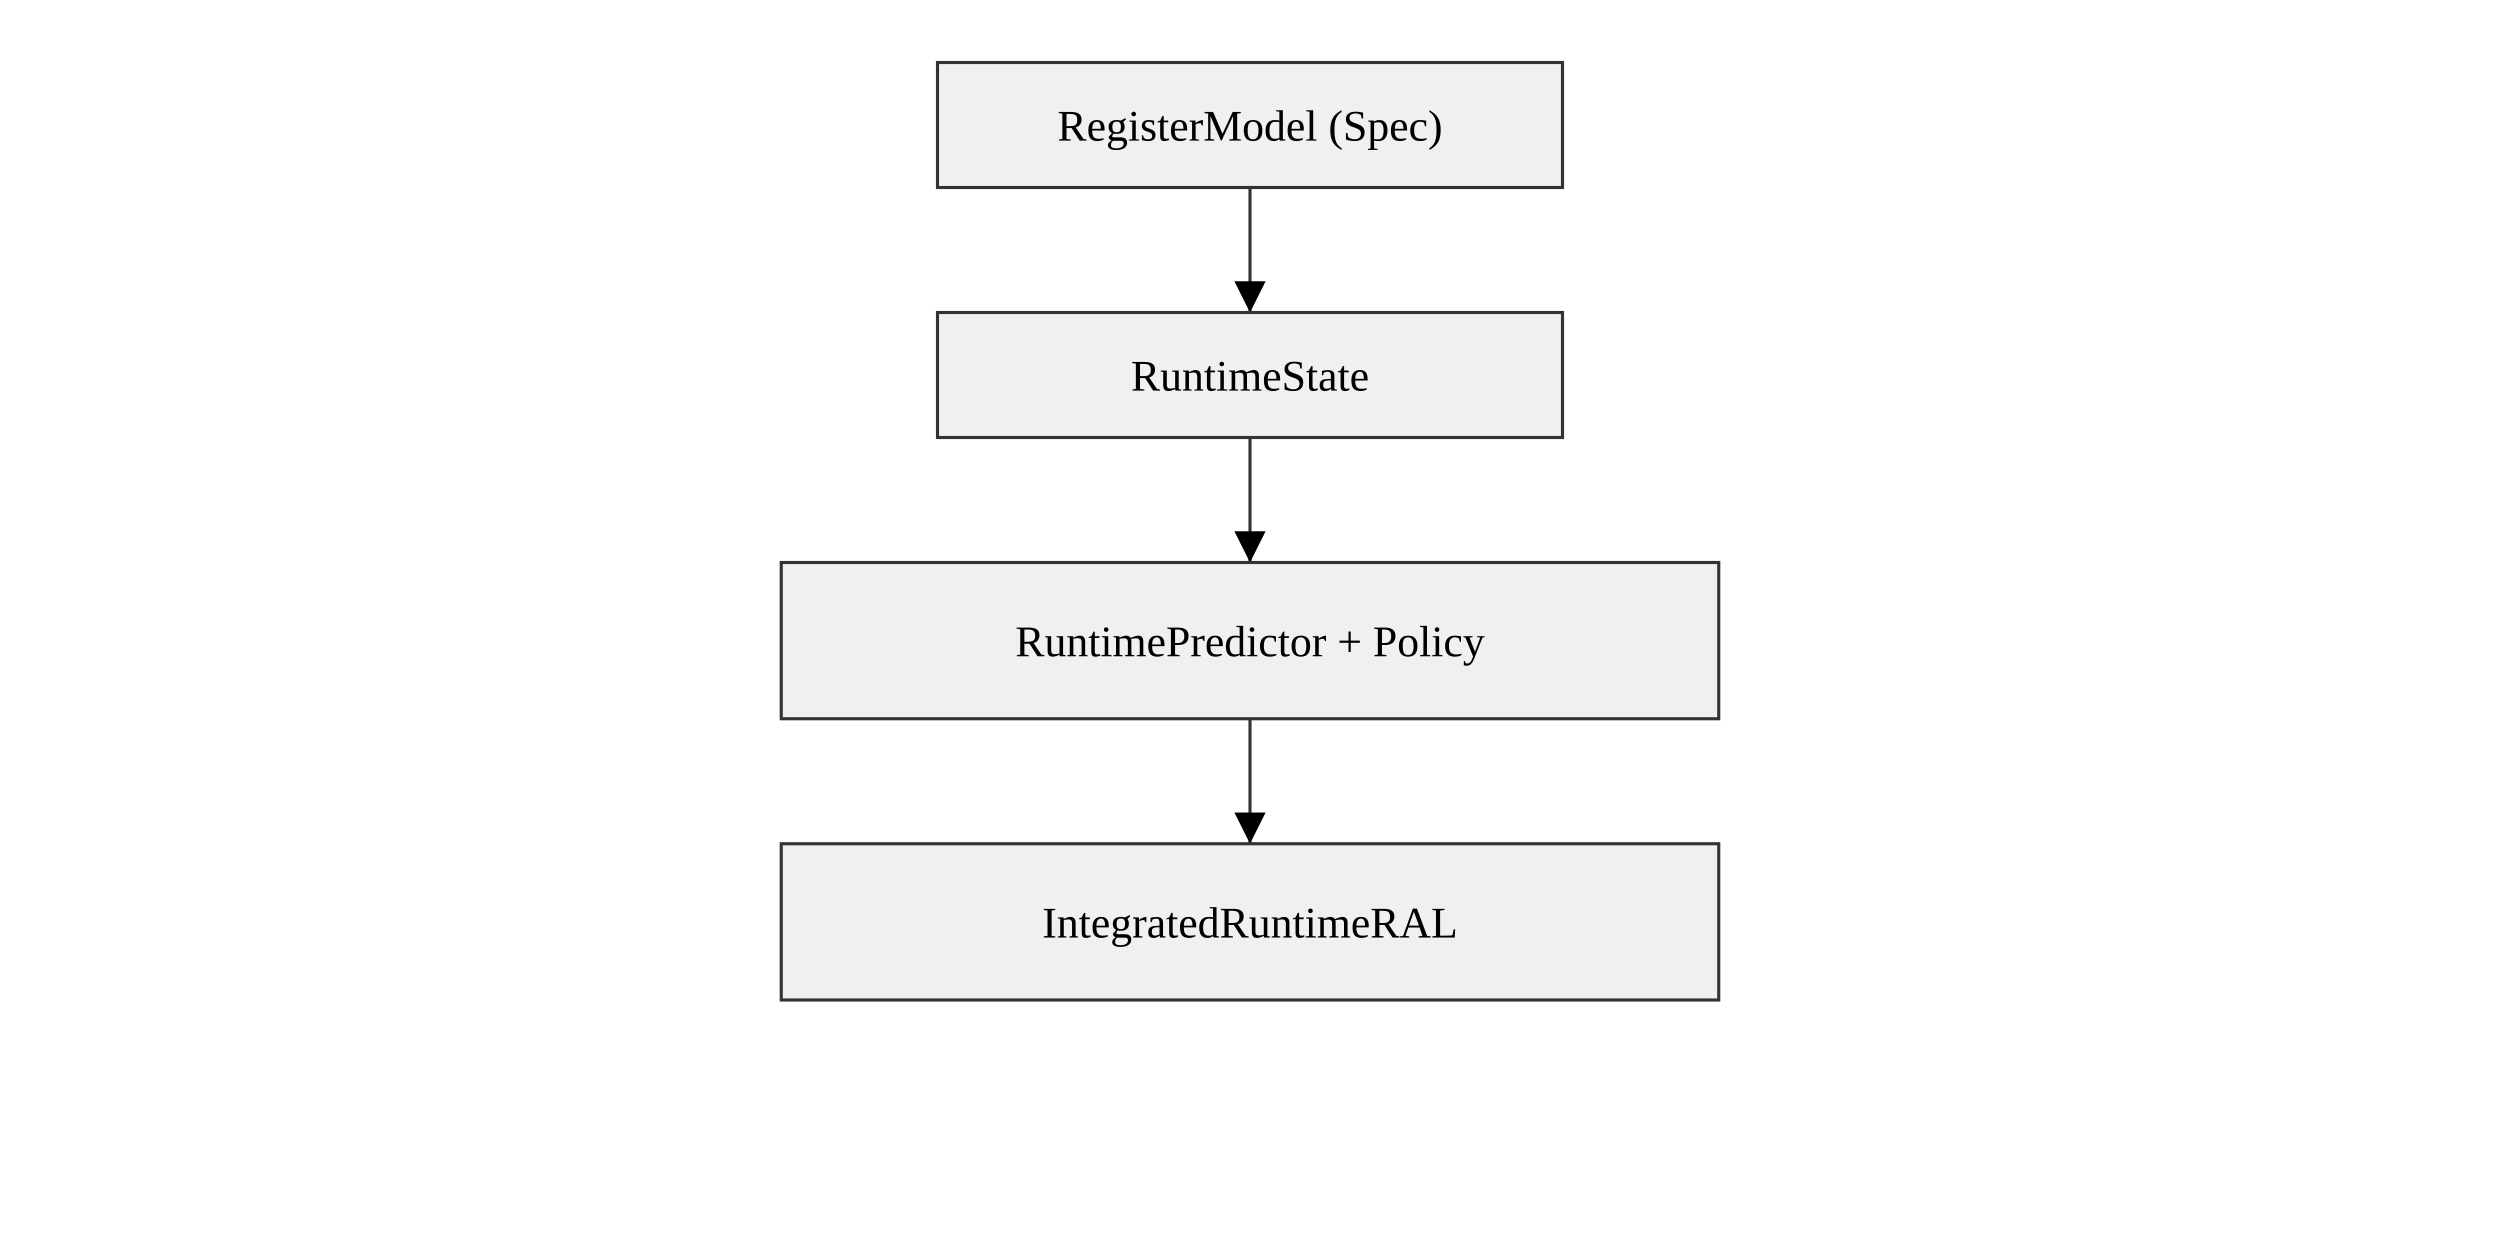
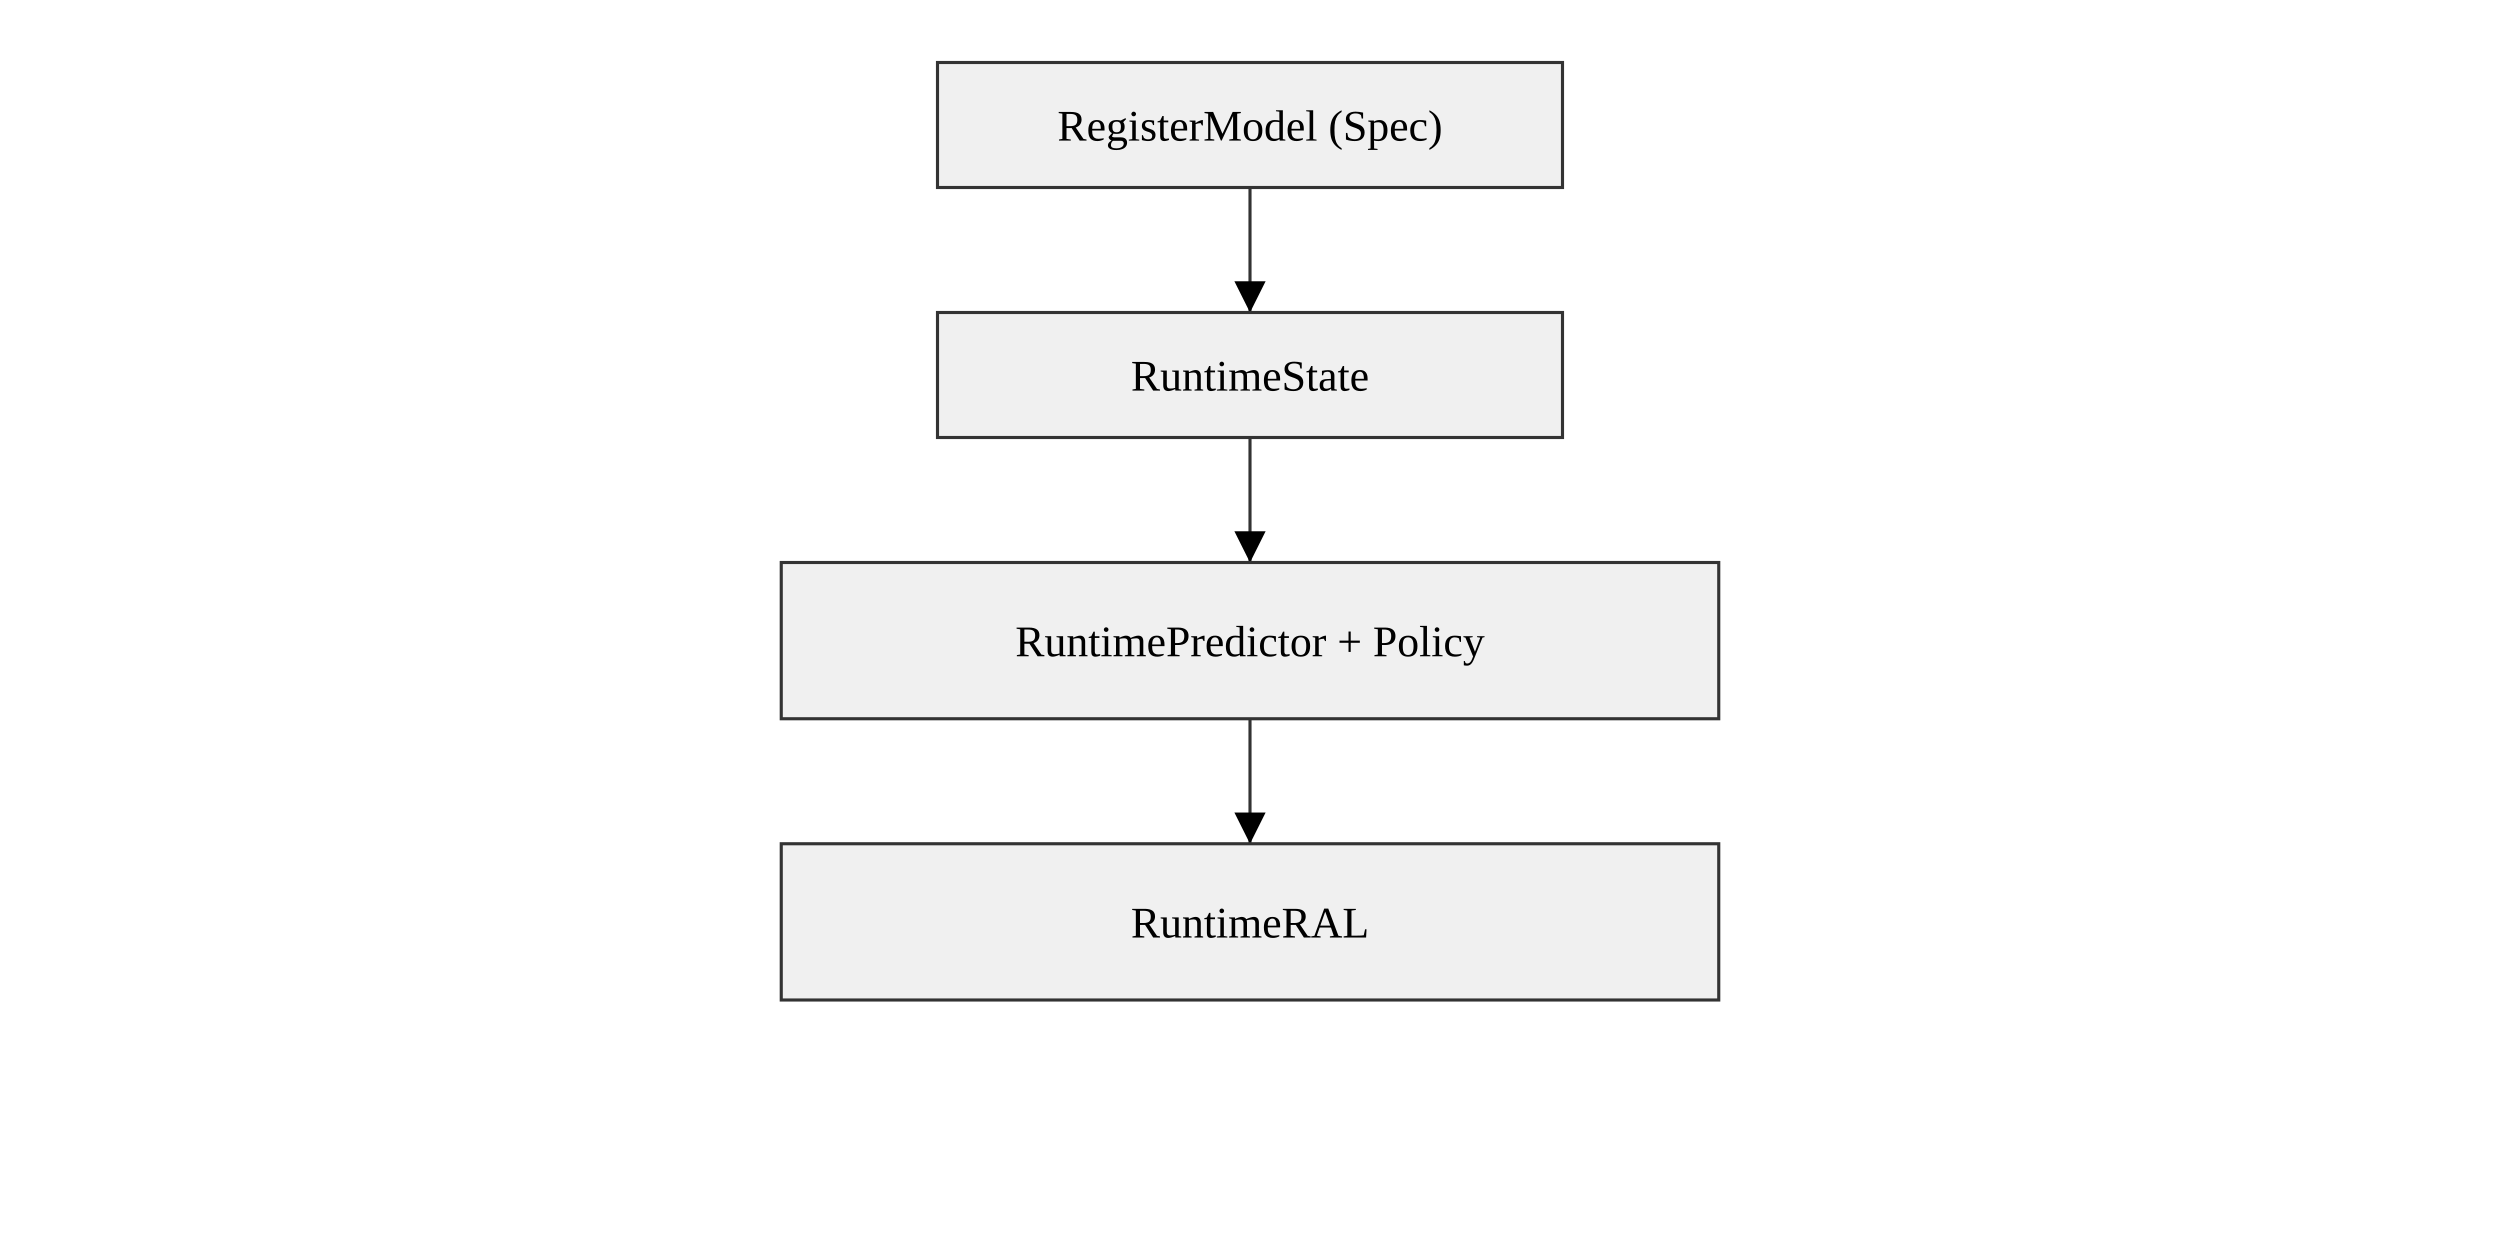
<svg xmlns="http://www.w3.org/2000/svg" viewBox="0 0 800 400">
  <defs>
    <marker id="arrow" markerWidth="10" markerHeight="10" refX="10" refY="5" orient="auto">
      <path d="M0,0 L10,5 L0,10 Z" fill="black" />
    </marker>
  </defs>
  <rect x="300" y="20" width="200" height="40" fill="#f0f0f0" stroke="#333" />
  <text x="400" y="45" text-anchor="middle" font-size="14">RegisterModel (Spec)</text>
  <line x1="400" y1="60" x2="400" y2="100" stroke="#333" marker-end="url(#arrow)" />
  <rect x="300" y="100" width="200" height="40" fill="#f0f0f0" stroke="#333" />
  <text x="400" y="125" text-anchor="middle" font-size="14">RuntimeState</text>
  <line x1="400" y1="140" x2="400" y2="180" stroke="#333" marker-end="url(#arrow)" />
  <rect x="250" y="180" width="300" height="50" fill="#f0f0f0" stroke="#333" />
  <text x="400" y="210" text-anchor="middle" font-size="14">RuntimePredictor + Policy</text>
  <line x1="400" y1="230" x2="400" y2="270" stroke="#333" marker-end="url(#arrow)" />
  <rect x="250" y="270" width="300" height="50" fill="#f0f0f0" stroke="#333" />
-   <text x="400" y="300" text-anchor="middle" font-size="14">IntegratedRuntimeRAL</text>
+   <text x="400" y="300" text-anchor="middle" font-size="14">RuntimeRAL</text>
</svg>
